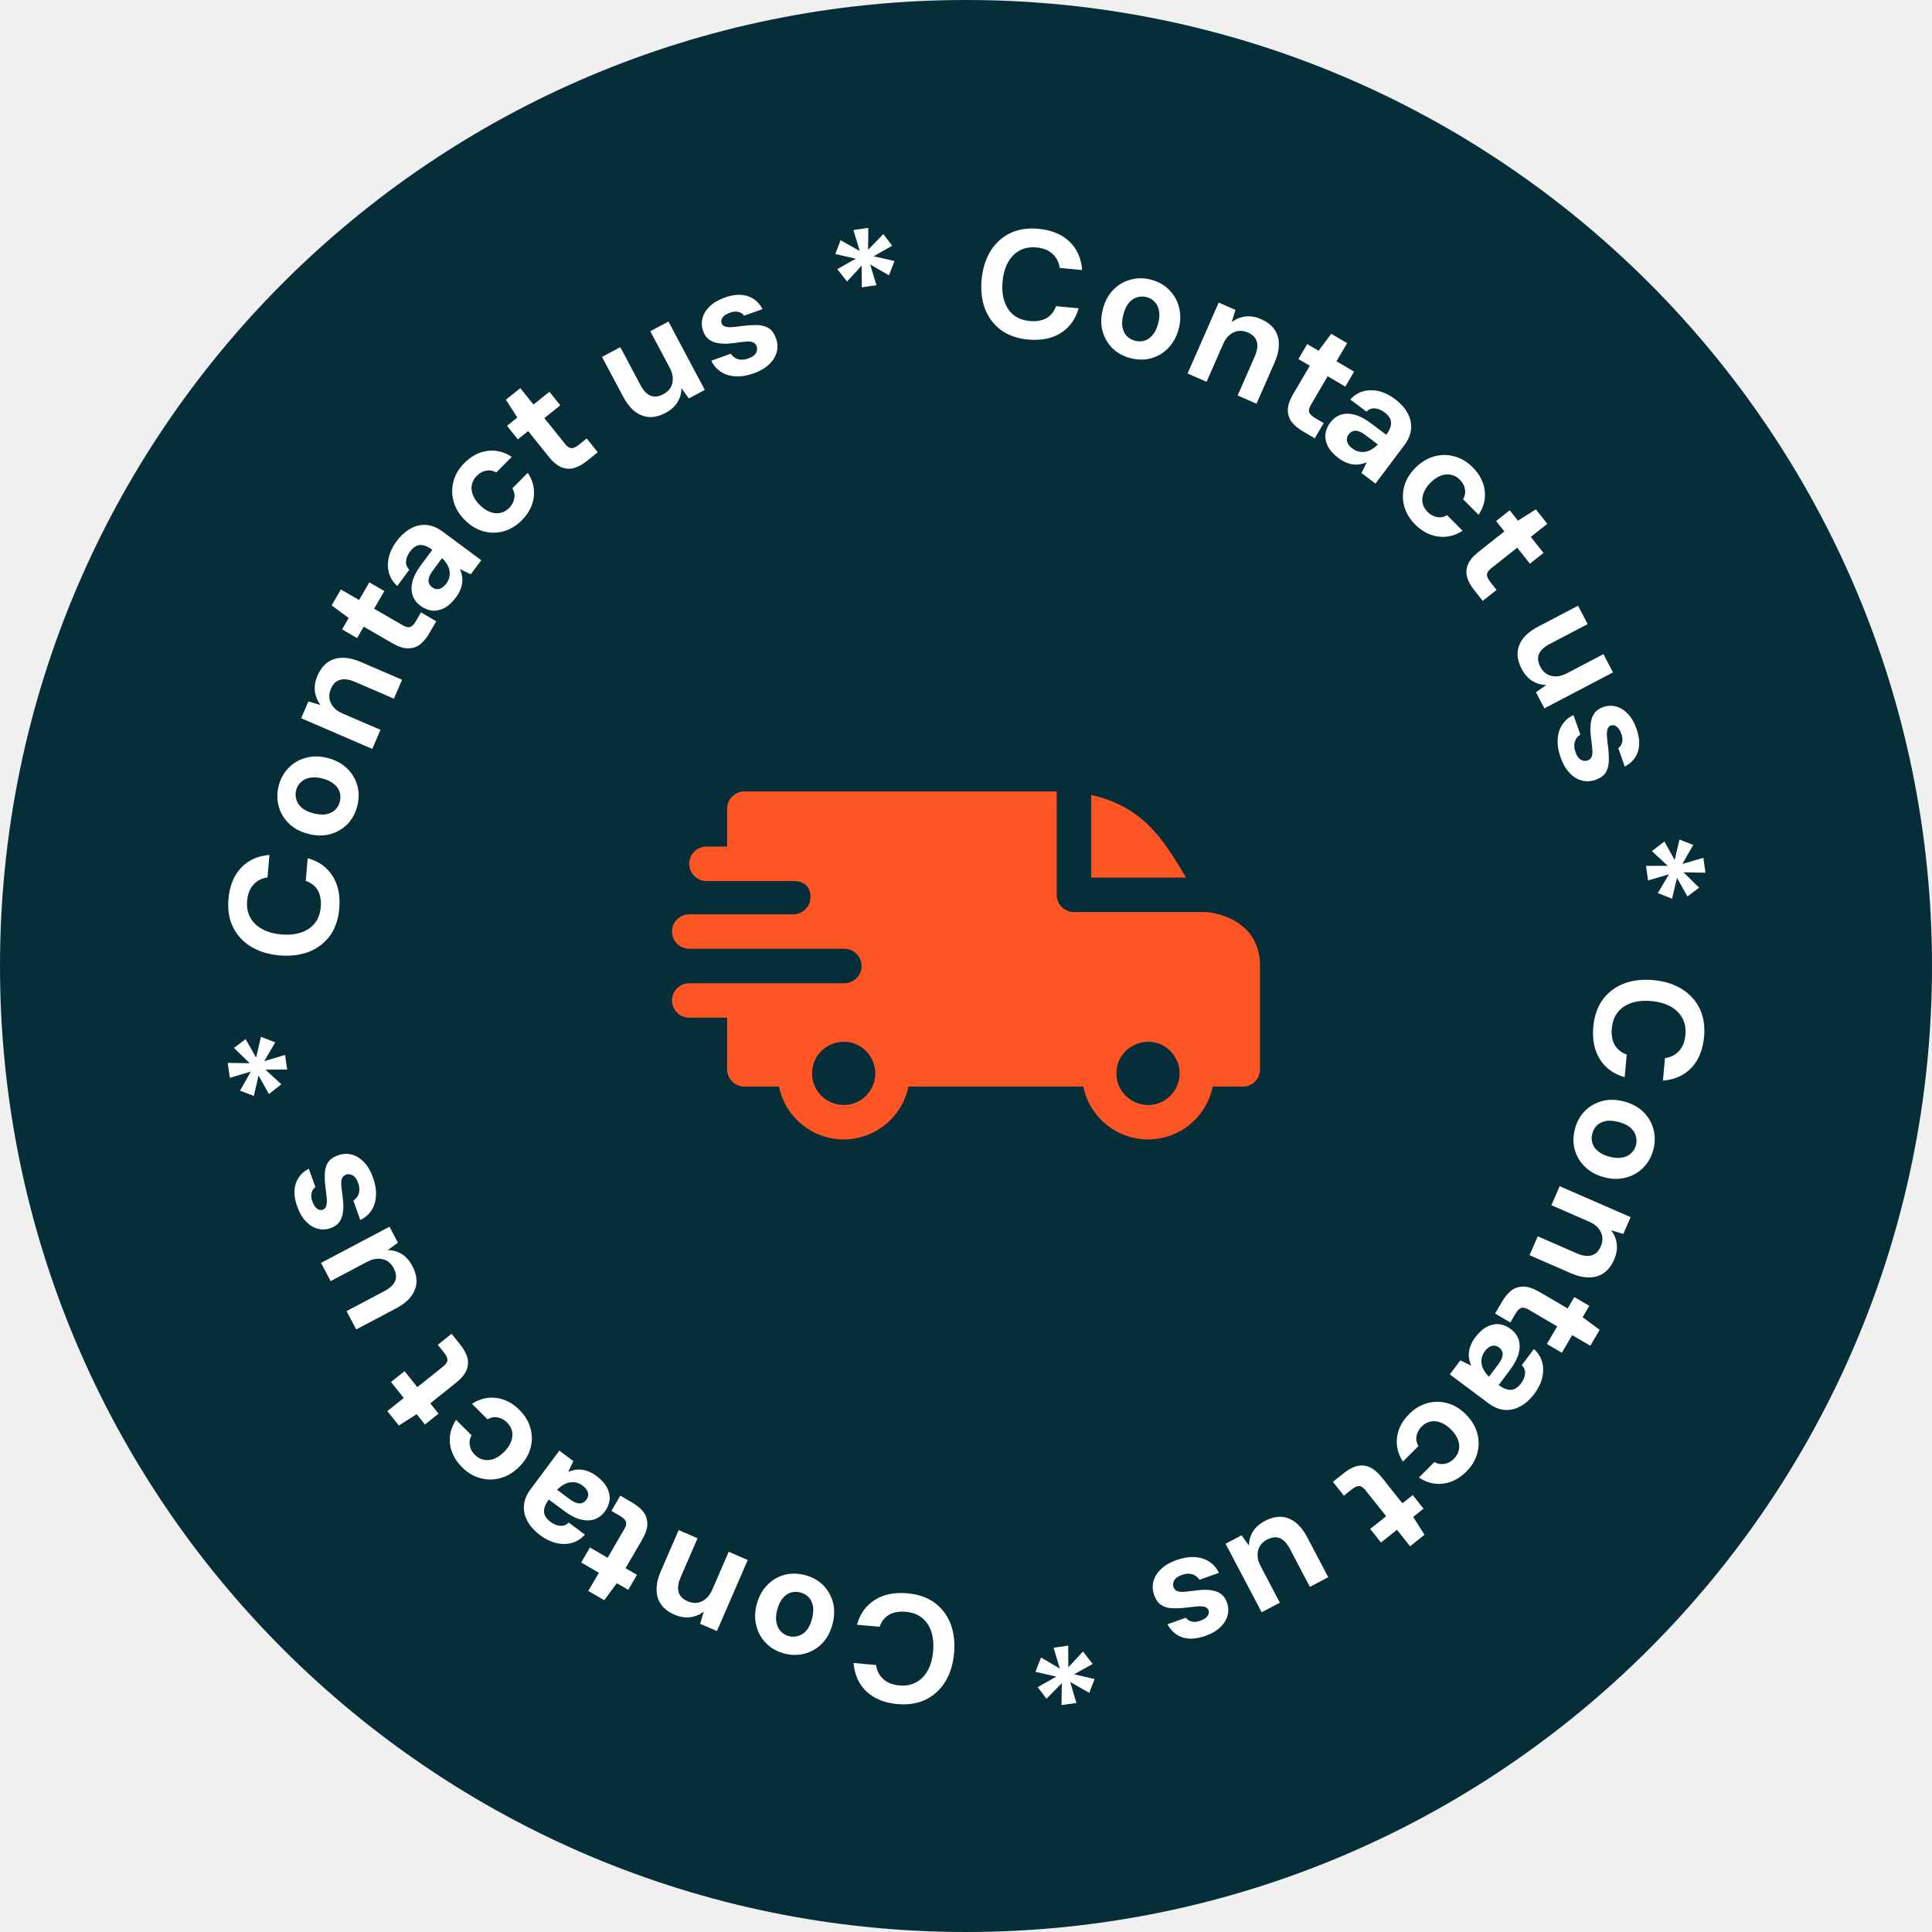
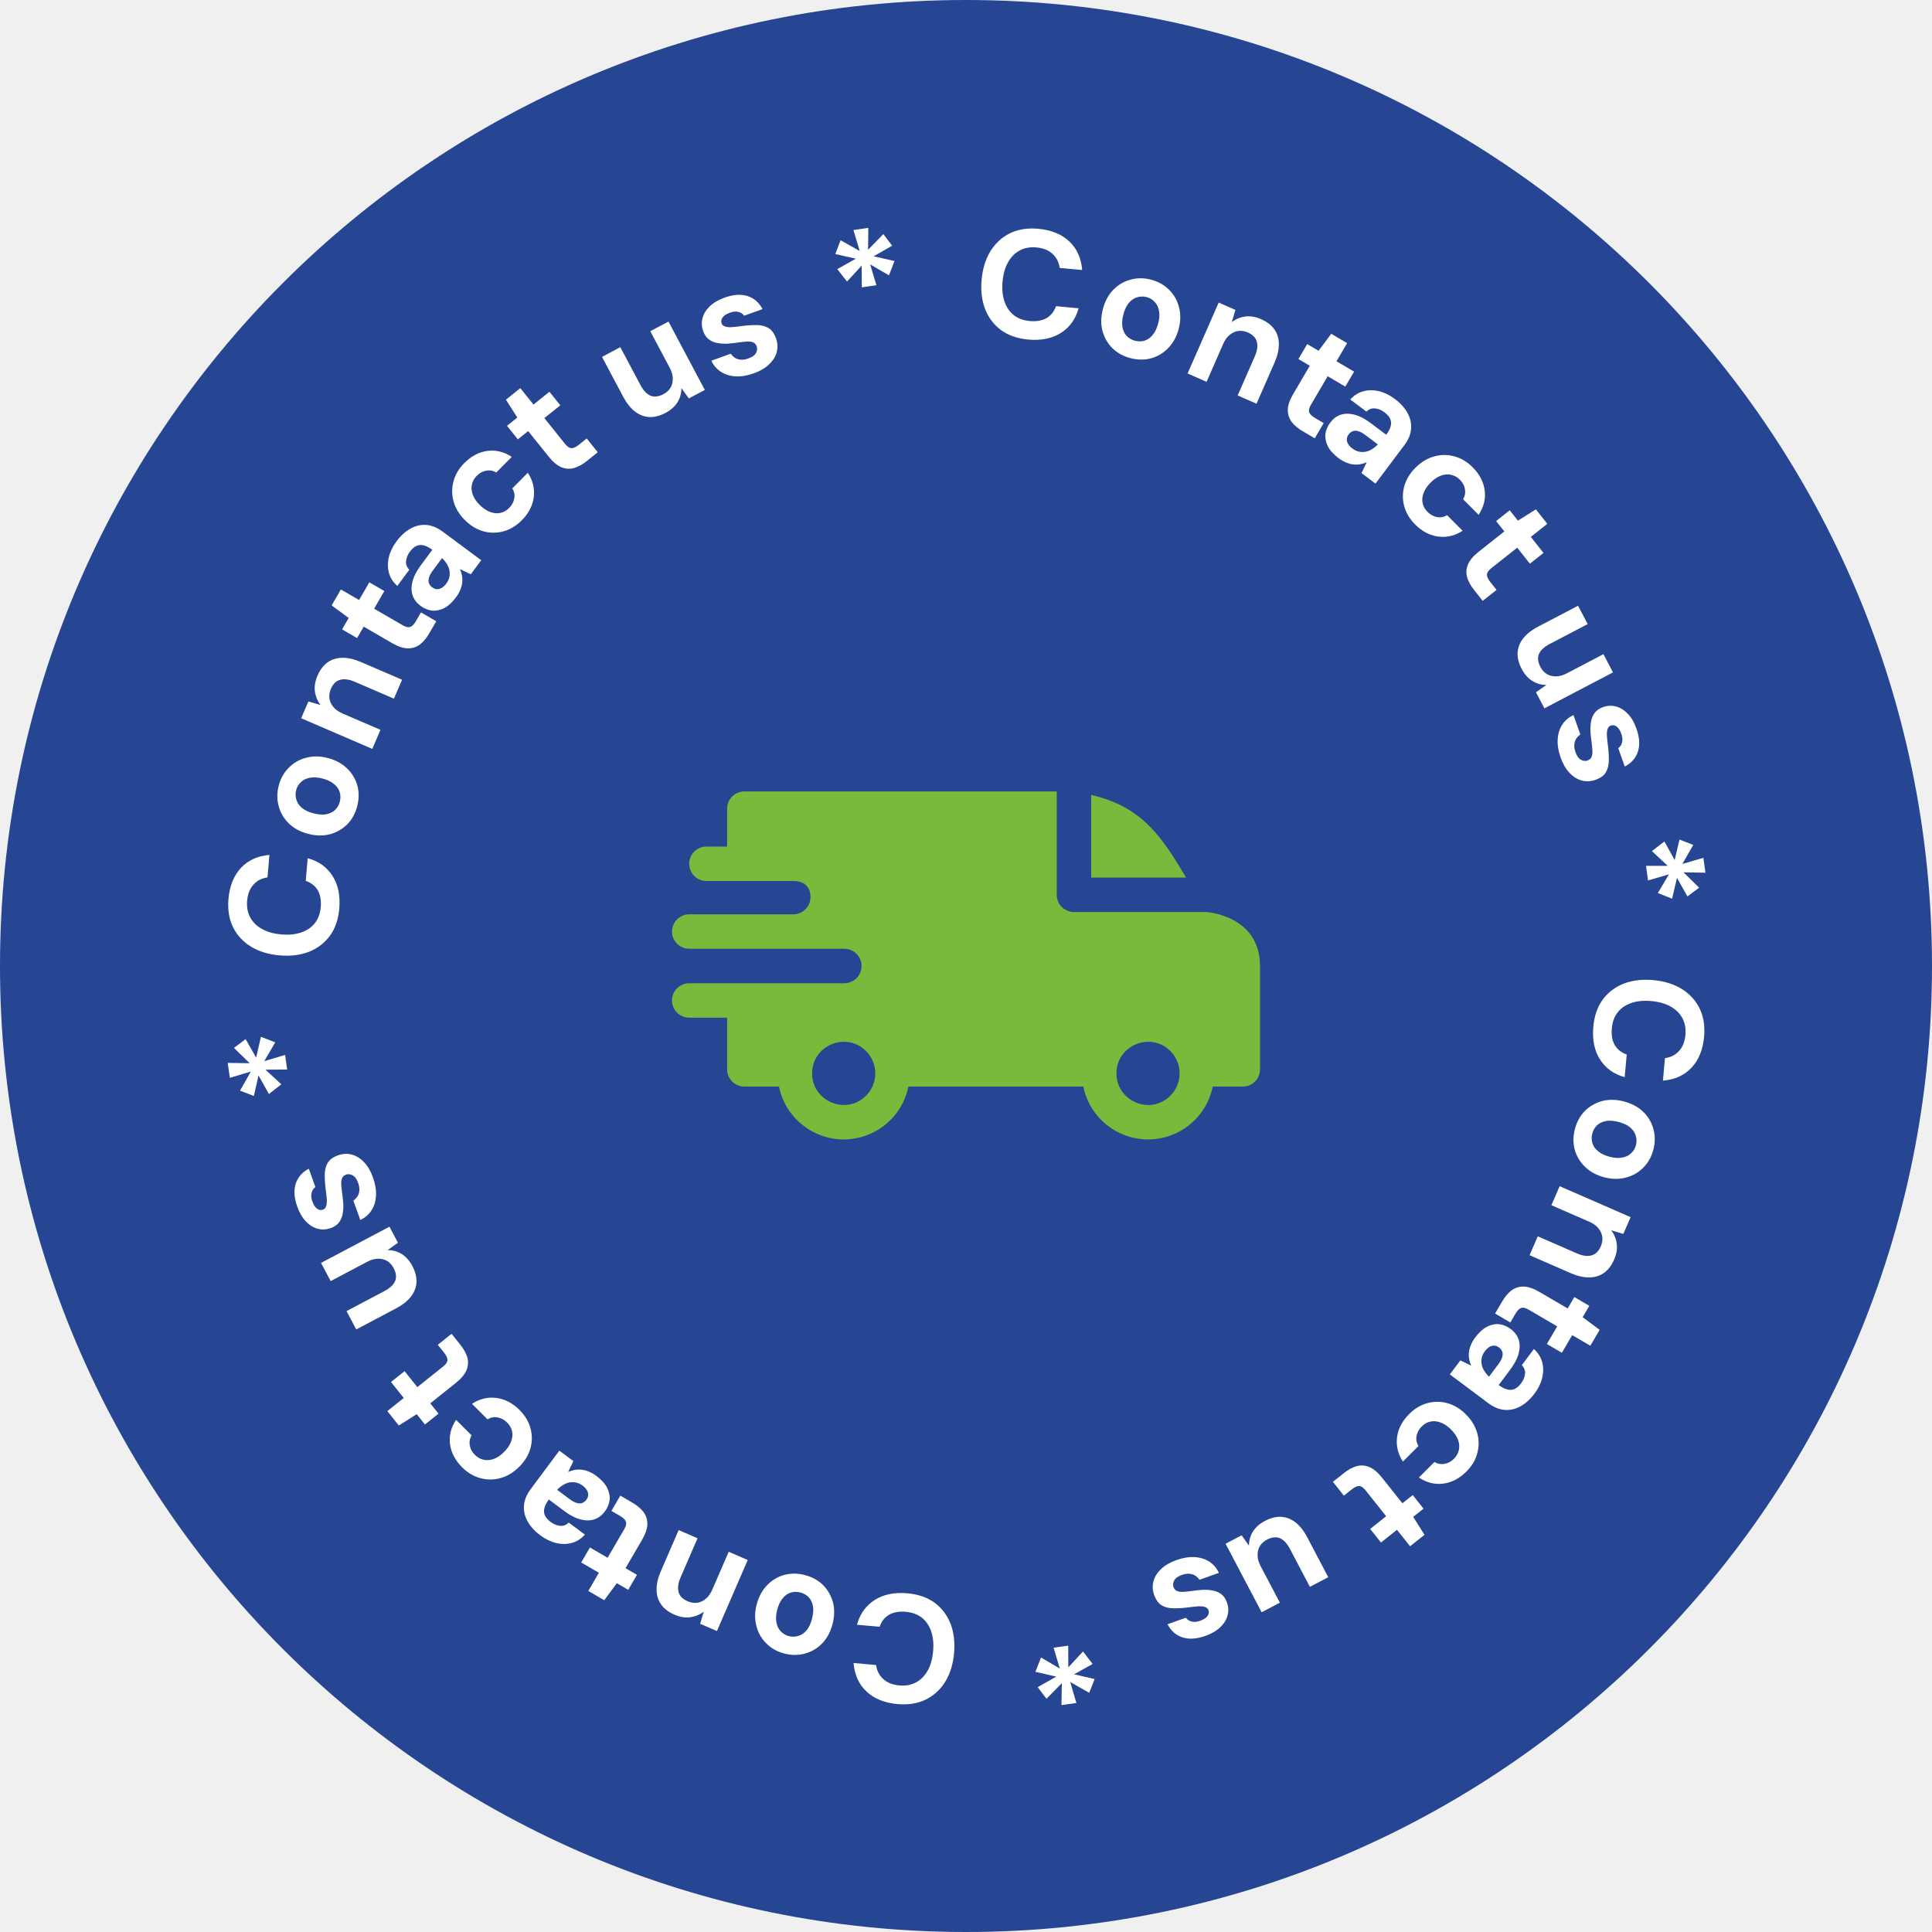
<svg xmlns="http://www.w3.org/2000/svg" width="138" height="138" viewBox="0 0 138 138" fill="none">
-   <circle cx="69" cy="69" r="69" fill="#062E39" />
+   <circle cx="69" cy="69" r="69" fill="#264693" />
  <path d="M73.432 24.252C72.667 24.181 72.023 23.956 71.5 23.577C70.985 23.191 70.606 22.69 70.362 22.072C70.126 21.448 70.044 20.746 70.116 19.966C70.189 19.187 70.398 18.512 70.745 17.942C71.099 17.372 71.565 16.945 72.142 16.661C72.727 16.377 73.402 16.271 74.166 16.342C75.092 16.428 75.828 16.727 76.375 17.241C76.923 17.755 77.23 18.437 77.298 19.288L75.692 19.139C75.635 18.723 75.464 18.387 75.179 18.133C74.902 17.872 74.52 17.719 74.032 17.674C73.58 17.632 73.18 17.705 72.832 17.893C72.492 18.075 72.216 18.354 72.005 18.731C71.794 19.101 71.664 19.559 71.613 20.105C71.563 20.644 71.607 21.119 71.746 21.528C71.884 21.938 72.103 22.263 72.404 22.504C72.713 22.745 73.092 22.887 73.544 22.929C74.032 22.975 74.435 22.905 74.754 22.722C75.072 22.531 75.297 22.247 75.428 21.87L77.045 22.02C76.825 22.8 76.4 23.389 75.768 23.786C75.136 24.183 74.357 24.338 73.432 24.252Z" fill="white" />
  <path d="M80.726 25.575C80.217 25.439 79.789 25.2 79.442 24.857C79.103 24.509 78.869 24.094 78.741 23.613C78.621 23.126 78.634 22.611 78.779 22.067C78.929 21.509 79.176 21.052 79.521 20.698C79.874 20.338 80.287 20.096 80.76 19.973C81.234 19.842 81.725 19.845 82.234 19.981C82.75 20.119 83.177 20.362 83.516 20.71C83.863 21.053 84.097 21.468 84.217 21.954C84.345 22.436 84.336 22.952 84.189 23.503C84.041 24.054 83.79 24.51 83.437 24.869C83.092 25.224 82.682 25.466 82.208 25.597C81.736 25.721 81.242 25.713 80.726 25.575ZM81.058 24.335C81.298 24.399 81.525 24.399 81.739 24.336C81.96 24.274 82.155 24.14 82.323 23.935C82.499 23.732 82.633 23.458 82.726 23.111C82.818 22.765 82.838 22.464 82.786 22.207C82.742 21.946 82.64 21.733 82.48 21.569C82.328 21.4 82.136 21.284 81.902 21.221C81.676 21.161 81.452 21.165 81.229 21.234C81.008 21.296 80.809 21.429 80.634 21.632C80.468 21.829 80.338 22.101 80.245 22.448C80.153 22.794 80.128 23.098 80.172 23.36C80.222 23.623 80.324 23.836 80.478 23.998C80.638 24.162 80.832 24.274 81.058 24.335Z" fill="white" />
  <path d="M84.827 26.677L87.049 21.613L88.245 22.137L87.984 23.005C88.261 22.792 88.579 22.659 88.936 22.609C89.301 22.561 89.681 22.624 90.076 22.797C90.498 22.982 90.815 23.225 91.027 23.526C91.238 23.826 91.344 24.176 91.345 24.576C91.352 24.978 91.248 25.424 91.034 25.913L89.751 28.837L88.404 28.247L89.63 25.453C89.806 25.051 89.854 24.705 89.774 24.414C89.701 24.126 89.486 23.904 89.131 23.749C88.904 23.649 88.676 23.613 88.448 23.64C88.227 23.671 88.022 23.765 87.833 23.922C87.647 24.072 87.493 24.288 87.369 24.569L86.184 27.273L84.827 26.677Z" fill="white" />
  <path d="M93.049 30.802C92.715 30.606 92.451 30.383 92.258 30.134C92.075 29.882 91.984 29.596 91.987 29.274C91.992 28.947 92.119 28.572 92.368 28.149L93.557 26.125L92.743 25.647L93.371 24.578L94.185 25.055L95.088 23.843L96.224 24.51L95.462 25.806L96.721 26.545L96.093 27.614L94.834 26.875L93.634 28.919C93.508 29.133 93.468 29.309 93.514 29.447C93.561 29.584 93.698 29.72 93.925 29.853L94.549 30.22L93.91 31.308L93.049 30.802Z" fill="white" />
  <path d="M95.627 32.736C95.258 32.459 94.998 32.172 94.846 31.875C94.698 31.572 94.641 31.277 94.673 30.99C94.716 30.702 94.829 30.435 95.014 30.189C95.216 29.92 95.461 29.734 95.75 29.63C96.044 29.531 96.372 29.526 96.735 29.616C97.104 29.71 97.499 29.915 97.92 30.231L99.016 31.055C99.179 30.839 99.284 30.638 99.331 30.454C99.382 30.264 99.373 30.087 99.303 29.925C99.233 29.763 99.095 29.604 98.89 29.451C98.668 29.284 98.441 29.191 98.208 29.171C97.986 29.151 97.782 29.227 97.598 29.399L96.448 28.536C96.715 28.242 97.022 28.047 97.368 27.951C97.725 27.853 98.099 27.849 98.488 27.94C98.883 28.036 99.261 28.22 99.624 28.492C100.039 28.804 100.346 29.145 100.545 29.513C100.744 29.882 100.826 30.26 100.792 30.646C100.758 31.032 100.596 31.418 100.306 31.804L98.25 34.542L97.25 33.79L97.626 33.016C97.474 33.085 97.318 33.133 97.16 33.16C97.002 33.188 96.838 33.193 96.669 33.175C96.499 33.158 96.328 33.111 96.155 33.037C95.978 32.968 95.802 32.867 95.627 32.736ZM96.593 32.034C96.745 32.148 96.899 32.223 97.056 32.258C97.222 32.292 97.385 32.295 97.543 32.267C97.705 32.234 97.856 32.173 97.995 32.086C98.144 31.997 98.283 31.886 98.41 31.753L98.417 31.744L97.513 31.065C97.332 30.929 97.165 30.84 97.013 30.799C96.871 30.756 96.743 30.756 96.629 30.799C96.515 30.841 96.418 30.915 96.339 31.02C96.251 31.137 96.205 31.253 96.201 31.369C96.196 31.485 96.228 31.6 96.297 31.716C96.365 31.831 96.464 31.938 96.593 32.034Z" fill="white" />
  <path d="M101.081 37.462C100.688 37.068 100.428 36.63 100.299 36.149C100.171 35.668 100.175 35.189 100.31 34.714C100.445 34.238 100.71 33.804 101.104 33.411C101.508 33.009 101.948 32.741 102.425 32.607C102.906 32.468 103.387 32.464 103.868 32.594C104.354 32.719 104.793 32.979 105.185 33.373C105.686 33.876 105.975 34.43 106.051 35.035C106.128 35.64 105.982 36.219 105.613 36.772L104.506 35.66C104.641 35.433 104.685 35.193 104.639 34.939C104.598 34.691 104.477 34.465 104.276 34.263C104.095 34.082 103.886 33.965 103.648 33.913C103.421 33.861 103.177 33.881 102.919 33.974C102.67 34.066 102.427 34.231 102.188 34.469C102.007 34.65 101.867 34.836 101.768 35.027C101.675 35.213 101.617 35.399 101.596 35.585C101.581 35.766 101.603 35.939 101.665 36.105C101.732 36.276 101.833 36.429 101.967 36.563C102.101 36.698 102.246 36.797 102.401 36.859C102.561 36.927 102.721 36.958 102.882 36.953C103.047 36.943 103.208 36.892 103.363 36.799L104.471 37.911C103.927 38.267 103.347 38.405 102.732 38.326C102.127 38.248 101.576 37.959 101.081 37.462Z" fill="white" />
  <path d="M105.288 42.137C105.047 41.833 104.882 41.53 104.792 41.228C104.712 40.928 104.731 40.628 104.849 40.329C104.973 40.026 105.227 39.722 105.611 39.417L107.452 37.959L106.865 37.219L107.837 36.449L108.423 37.189L109.704 36.384L110.522 37.416L109.343 38.35L110.25 39.494L109.278 40.264L108.372 39.12L106.514 40.592C106.319 40.746 106.218 40.896 106.212 41.041C106.205 41.186 106.284 41.362 106.448 41.569L106.897 42.136L105.908 42.92L105.288 42.137Z" fill="white" />
  <path d="M108.69 47.778C108.483 47.383 108.386 47 108.399 46.63C108.421 46.263 108.552 45.922 108.792 45.607C109.038 45.288 109.397 45.005 109.871 44.757L112.719 43.266L113.406 44.578L110.694 45.998C110.299 46.205 110.043 46.442 109.927 46.71C109.814 46.983 109.848 47.292 110.028 47.635C110.143 47.856 110.293 48.025 110.479 48.142C110.671 48.257 110.886 48.313 111.125 48.312C111.374 48.314 111.637 48.242 111.916 48.096L114.531 46.726L115.213 48.029L110.314 50.595L109.713 49.447L110.454 48.923C110.101 48.926 109.767 48.833 109.453 48.642C109.145 48.449 108.891 48.161 108.69 47.778Z" fill="white" />
  <path d="M111.475 54.115C111.307 53.639 111.237 53.198 111.264 52.793C111.291 52.387 111.404 52.037 111.603 51.742C111.801 51.447 112.064 51.226 112.392 51.079L112.882 52.465C112.763 52.546 112.663 52.647 112.582 52.769C112.508 52.888 112.464 53.028 112.451 53.188C112.438 53.348 112.465 53.524 112.533 53.717C112.599 53.904 112.677 54.047 112.767 54.147C112.863 54.245 112.966 54.305 113.075 54.329C113.187 54.359 113.291 54.357 113.388 54.323C113.532 54.272 113.628 54.192 113.675 54.082C113.728 53.97 113.751 53.826 113.743 53.651C113.736 53.475 113.716 53.265 113.684 53.02C113.644 52.755 113.616 52.489 113.6 52.223C113.593 51.962 113.612 51.719 113.656 51.493C113.701 51.268 113.79 51.07 113.923 50.898C114.057 50.727 114.251 50.596 114.506 50.506C114.816 50.397 115.122 50.382 115.422 50.462C115.728 50.54 116.01 50.712 116.267 50.978C116.524 51.244 116.732 51.601 116.89 52.05C117.112 52.677 117.146 53.224 116.993 53.689C116.839 54.155 116.526 54.51 116.054 54.754L115.59 53.44C115.734 53.343 115.825 53.206 115.863 53.029C115.911 52.857 115.894 52.654 115.811 52.419C115.723 52.171 115.611 51.997 115.475 51.898C115.339 51.799 115.199 51.775 115.054 51.826C114.957 51.86 114.886 51.932 114.839 52.041C114.795 52.158 114.773 52.305 114.774 52.483C114.782 52.659 114.802 52.869 114.834 53.114C114.893 53.543 114.92 53.929 114.917 54.272C114.921 54.611 114.853 54.903 114.714 55.146C114.582 55.387 114.33 55.573 113.957 55.705C113.626 55.822 113.298 55.837 112.972 55.75C112.654 55.661 112.364 55.477 112.102 55.197C111.842 54.924 111.634 54.563 111.475 54.115Z" fill="white" />
  <path d="M117.574 61.847L119.124 61.844L117.993 60.792L118.885 60.105L119.621 61.432L119.962 59.967L120.946 60.353L120.169 61.711L121.67 61.272L121.817 62.337L120.251 62.309L121.366 63.407L120.532 64.031L119.785 62.705L119.436 64.193L118.417 63.791L119.208 62.453L117.717 62.89L117.574 61.847Z" fill="white" />
  <path d="M113.808 73.332C113.878 72.567 114.102 71.923 114.48 71.399C114.864 70.883 115.365 70.502 115.983 70.257C116.606 70.02 117.308 69.937 118.088 70.007C118.867 70.078 119.543 70.286 120.114 70.632C120.684 70.985 121.112 71.45 121.397 72.026C121.682 72.611 121.79 73.285 121.721 74.05C121.637 74.975 121.338 75.712 120.826 76.261C120.313 76.809 119.632 77.118 118.78 77.188L118.926 75.582C119.343 75.524 119.678 75.352 119.932 75.067C120.192 74.789 120.344 74.406 120.388 73.918C120.429 73.466 120.355 73.067 120.167 72.719C119.984 72.379 119.704 72.104 119.327 71.894C118.957 71.684 118.498 71.554 117.952 71.504C117.413 71.456 116.939 71.501 116.529 71.64C116.12 71.779 115.795 71.999 115.555 72.301C115.314 72.609 115.173 72.99 115.132 73.441C115.088 73.929 115.157 74.332 115.342 74.65C115.533 74.969 115.818 75.193 116.195 75.323L116.048 76.94C115.267 76.722 114.678 76.298 114.28 75.667C113.882 75.036 113.725 74.257 113.808 73.332Z" fill="white" />
  <path d="M112.498 80.63C112.633 80.121 112.871 79.692 113.213 79.344C113.561 79.005 113.975 78.77 114.456 78.641C114.942 78.52 115.457 78.532 116.002 78.676C116.56 78.824 117.017 79.07 117.373 79.415C117.733 79.767 117.976 80.18 118.1 80.652C118.232 81.126 118.23 81.617 118.095 82.126C117.958 82.643 117.716 83.07 117.368 83.41C117.026 83.758 116.612 83.992 116.126 84.113C115.645 84.243 115.129 84.234 114.577 84.088C114.026 83.942 113.57 83.692 113.209 83.339C112.854 82.995 112.611 82.586 112.479 82.112C112.354 81.64 112.361 81.146 112.498 80.63ZM113.739 80.959C113.675 81.2 113.675 81.427 113.739 81.641C113.802 81.862 113.936 82.056 114.141 82.224C114.344 82.399 114.619 82.532 114.966 82.624C115.312 82.716 115.613 82.736 115.87 82.683C116.131 82.638 116.344 82.536 116.508 82.375C116.677 82.223 116.792 82.031 116.854 81.797C116.914 81.571 116.909 81.346 116.84 81.124C116.777 80.903 116.644 80.705 116.441 80.53C116.243 80.364 115.971 80.234 115.624 80.142C115.278 80.051 114.974 80.027 114.712 80.071C114.449 80.122 114.236 80.225 114.074 80.378C113.91 80.539 113.799 80.733 113.739 80.959Z" fill="white" />
  <path d="M111.404 84.729L116.473 86.939L115.951 88.136L115.082 87.877C115.297 88.154 115.43 88.472 115.481 88.829C115.53 89.194 115.468 89.574 115.295 89.969C115.111 90.392 114.869 90.709 114.569 90.921C114.269 91.134 113.919 91.241 113.519 91.242C113.117 91.25 112.671 91.147 112.181 90.934L109.254 89.657L109.842 88.309L112.638 89.529C113.041 89.704 113.387 89.752 113.678 89.671C113.965 89.597 114.187 89.382 114.342 89.027C114.441 88.799 114.477 88.571 114.448 88.343C114.417 88.122 114.323 87.917 114.165 87.729C114.015 87.543 113.799 87.389 113.517 87.266L110.812 86.086L111.404 84.729Z" fill="white" />
  <path d="M107.297 92.963C107.493 92.628 107.715 92.364 107.964 92.171C108.215 91.987 108.501 91.896 108.823 91.897C109.15 91.903 109.525 92.029 109.949 92.276L111.976 93.461L112.452 92.647L113.523 93.272L113.046 94.087L114.261 94.988L113.596 96.125L112.299 95.366L111.562 96.626L110.491 96L111.228 94.74L109.182 93.544C108.967 93.418 108.791 93.379 108.654 93.426C108.516 93.472 108.381 93.609 108.248 93.837L107.882 94.462L106.793 93.825L107.297 92.963Z" fill="white" />
  <path d="M105.362 95.545C105.638 95.176 105.924 94.915 106.221 94.763C106.524 94.614 106.819 94.556 107.106 94.588C107.394 94.63 107.661 94.743 107.907 94.927C108.176 95.129 108.363 95.374 108.468 95.662C108.567 95.956 108.573 96.284 108.484 96.647C108.391 97.016 108.187 97.411 107.871 97.833L107.05 98.931C107.266 99.093 107.467 99.198 107.651 99.244C107.842 99.295 108.018 99.286 108.18 99.215C108.343 99.145 108.5 99.007 108.654 98.802C108.82 98.579 108.913 98.352 108.932 98.119C108.952 97.897 108.875 97.693 108.703 97.509L109.564 96.358C109.858 96.624 110.054 96.93 110.151 97.277C110.249 97.634 110.253 98.007 110.163 98.396C110.069 98.791 109.885 99.171 109.614 99.534C109.303 99.95 108.963 100.257 108.595 100.457C108.226 100.656 107.849 100.739 107.462 100.706C107.076 100.673 106.69 100.512 106.303 100.223L103.561 98.172L104.311 97.17L105.086 97.545C105.017 97.393 104.968 97.238 104.94 97.08C104.912 96.922 104.907 96.758 104.924 96.588C104.942 96.418 104.988 96.247 105.062 96.074C105.131 95.897 105.231 95.721 105.362 95.545ZM106.066 96.51C105.952 96.662 105.877 96.817 105.842 96.973C105.809 97.14 105.806 97.302 105.834 97.46C105.868 97.623 105.929 97.773 106.017 97.912C106.106 98.061 106.218 98.199 106.351 98.326L106.36 98.333L107.037 97.428C107.173 97.246 107.261 97.079 107.302 96.927C107.344 96.785 107.344 96.657 107.301 96.543C107.259 96.429 107.185 96.333 107.079 96.254C106.962 96.166 106.846 96.12 106.73 96.116C106.614 96.112 106.499 96.144 106.383 96.213C106.268 96.282 106.162 96.381 106.066 96.51Z" fill="white" />
  <path d="M100.651 101.007C101.044 100.614 101.481 100.353 101.962 100.223C102.443 100.094 102.922 100.097 103.398 100.231C103.874 100.365 104.308 100.629 104.701 101.022C105.105 101.426 105.374 101.865 105.509 102.341C105.648 102.822 105.654 103.303 105.524 103.784C105.4 104.271 105.142 104.71 104.749 105.104C104.247 105.605 103.693 105.895 103.088 105.973C102.483 106.051 101.904 105.906 101.35 105.539L102.459 104.429C102.687 104.563 102.928 104.607 103.181 104.561C103.429 104.519 103.654 104.398 103.856 104.196C104.037 104.015 104.153 103.805 104.205 103.567C104.257 103.34 104.236 103.097 104.143 102.838C104.05 102.59 103.884 102.347 103.646 102.109C103.465 101.928 103.279 101.788 103.088 101.69C102.901 101.597 102.715 101.54 102.529 101.519C102.348 101.504 102.175 101.527 102.009 101.589C101.838 101.656 101.686 101.757 101.551 101.892C101.417 102.026 101.319 102.171 101.256 102.326C101.189 102.487 101.158 102.647 101.163 102.807C101.174 102.973 101.226 103.133 101.319 103.288L100.209 104.398C99.852 103.855 99.713 103.276 99.79 102.66C99.868 102.055 100.155 101.504 100.651 101.007Z" fill="white" />
  <path d="M95.988 105.224C96.291 104.982 96.594 104.816 96.896 104.726C97.196 104.645 97.496 104.664 97.795 104.781C98.099 104.904 98.403 105.157 98.709 105.541L100.171 107.378L100.909 106.791L101.681 107.761L100.943 108.349L101.75 109.628L100.72 110.447L99.784 109.271L98.641 110.18L97.87 109.21L99.011 108.301L97.536 106.446C97.381 106.252 97.231 106.151 97.086 106.145C96.941 106.139 96.765 106.218 96.559 106.382L95.992 106.833L95.207 105.845L95.988 105.224Z" fill="white" />
  <path d="M90.354 108.637C90.749 108.429 91.131 108.331 91.501 108.343C91.868 108.365 92.21 108.496 92.525 108.734C92.845 108.98 93.129 109.339 93.377 109.811L94.875 112.656L93.564 113.346L92.138 110.637C91.93 110.242 91.693 109.987 91.425 109.872C91.151 109.759 90.843 109.794 90.5 109.974C90.279 110.09 90.111 110.241 89.994 110.427C89.88 110.619 89.824 110.834 89.826 111.073C89.824 111.322 89.897 111.585 90.043 111.864L91.418 114.476L90.117 115.161L87.541 110.267L88.687 109.664L89.213 110.404C89.209 110.05 89.302 109.716 89.491 109.401C89.684 109.093 89.972 108.838 90.354 108.637Z" fill="white" />
  <path d="M84.024 111.437C84.5 111.268 84.94 111.197 85.346 111.223C85.751 111.25 86.102 111.362 86.397 111.56C86.693 111.758 86.914 112.02 87.062 112.348L85.677 112.841C85.596 112.722 85.494 112.623 85.372 112.542C85.253 112.468 85.113 112.424 84.953 112.411C84.793 112.398 84.617 112.426 84.424 112.495C84.238 112.561 84.095 112.639 83.995 112.729C83.897 112.826 83.837 112.929 83.813 113.038C83.783 113.15 83.785 113.254 83.82 113.35C83.871 113.495 83.952 113.591 84.061 113.637C84.174 113.69 84.317 113.713 84.493 113.705C84.669 113.697 84.879 113.676 85.124 113.643C85.389 113.603 85.654 113.575 85.92 113.558C86.181 113.551 86.425 113.569 86.65 113.613C86.875 113.657 87.074 113.746 87.245 113.879C87.417 114.012 87.548 114.206 87.639 114.461C87.749 114.771 87.764 115.076 87.685 115.376C87.608 115.683 87.436 115.965 87.171 116.223C86.905 116.48 86.549 116.689 86.1 116.848C85.473 117.071 84.927 117.107 84.461 116.954C83.995 116.801 83.639 116.489 83.394 116.017L84.707 115.55C84.805 115.694 84.942 115.785 85.119 115.823C85.291 115.871 85.494 115.853 85.728 115.769C85.977 115.681 86.15 115.569 86.249 115.433C86.348 115.296 86.372 115.156 86.321 115.011C86.286 114.915 86.214 114.843 86.105 114.797C85.988 114.753 85.841 114.732 85.662 114.733C85.487 114.741 85.277 114.761 85.032 114.794C84.603 114.854 84.217 114.882 83.874 114.88C83.534 114.884 83.243 114.817 82.999 114.679C82.758 114.547 82.572 114.295 82.439 113.923C82.322 113.592 82.306 113.264 82.392 112.938C82.48 112.619 82.664 112.329 82.944 112.066C83.216 111.806 83.576 111.597 84.024 111.437Z" fill="white" />
  <path d="M76.302 117.547L76.308 119.097L77.357 117.964L78.046 118.854L76.72 119.593L78.186 119.931L77.803 120.916L76.442 120.142L76.885 121.642L75.82 121.791L75.845 120.225L74.749 121.342L74.123 120.51L75.447 119.76L73.959 119.414L74.359 118.394L75.699 119.182L75.258 117.692L76.302 117.547Z" fill="white" />
  <path d="M64.815 113.807C65.58 113.875 66.225 114.097 66.75 114.474C67.266 114.858 67.648 115.358 67.894 115.975C68.133 116.598 68.218 117.299 68.149 118.079C68.079 118.859 67.873 119.535 67.528 120.106C67.177 120.677 66.713 121.106 66.136 121.393C65.553 121.679 64.879 121.788 64.113 121.72C63.188 121.638 62.45 121.342 61.901 120.83C61.351 120.319 61.041 119.638 60.969 118.787L62.576 118.929C62.635 119.346 62.807 119.68 63.093 119.933C63.371 120.193 63.754 120.345 64.243 120.388C64.694 120.428 65.094 120.353 65.441 120.164C65.78 119.981 66.055 119.7 66.265 119.322C66.474 118.952 66.603 118.493 66.651 117.946C66.699 117.407 66.653 116.933 66.513 116.524C66.373 116.115 66.152 115.791 65.85 115.551C65.541 115.311 65.16 115.17 64.709 115.13C64.22 115.087 63.817 115.158 63.5 115.343C63.182 115.535 62.958 115.82 62.829 116.198L61.212 116.054C61.428 115.273 61.851 114.682 62.481 114.283C63.111 113.884 63.889 113.725 64.815 113.807Z" fill="white" />
  <path d="M57.505 112.508C58.015 112.642 58.444 112.88 58.793 113.221C59.133 113.568 59.368 113.981 59.499 114.462C59.62 114.948 59.61 115.463 59.466 116.008C59.319 116.567 59.074 117.024 58.731 117.38C58.379 117.742 57.967 117.985 57.495 118.111C57.021 118.243 56.53 118.242 56.02 118.108C55.504 117.972 55.076 117.731 54.736 117.385C54.387 117.043 54.152 116.629 54.03 116.144C53.899 115.663 53.906 115.147 54.051 114.595C54.197 114.043 54.445 113.586 54.798 113.225C55.141 112.869 55.549 112.625 56.023 112.492C56.495 112.367 56.989 112.372 57.505 112.508ZM57.179 113.75C56.938 113.686 56.711 113.687 56.497 113.752C56.276 113.815 56.082 113.949 55.915 114.155C55.74 114.358 55.607 114.633 55.516 114.98C55.425 115.327 55.406 115.628 55.46 115.884C55.504 116.146 55.607 116.358 55.769 116.522C55.921 116.69 56.114 116.805 56.347 116.867C56.574 116.926 56.798 116.921 57.021 116.851C57.242 116.788 57.439 116.655 57.614 116.451C57.779 116.253 57.908 115.98 57.999 115.633C58.09 115.287 58.114 114.983 58.069 114.721C58.017 114.458 57.914 114.246 57.76 114.084C57.599 113.921 57.405 113.809 57.179 113.75Z" fill="white" />
  <path d="M53.409 111.43L51.209 116.504L50.011 115.985L50.268 115.115C49.991 115.33 49.674 115.464 49.317 115.516C48.952 115.566 48.572 115.504 48.176 115.333C47.754 115.149 47.436 114.908 47.223 114.608C47.01 114.309 46.902 113.959 46.9 113.559C46.891 113.157 46.993 112.711 47.206 112.221L48.476 109.291L49.825 109.876L48.611 112.675C48.437 113.077 48.39 113.424 48.471 113.714C48.546 114.002 48.761 114.223 49.117 114.377C49.345 114.476 49.573 114.511 49.801 114.482C50.022 114.451 50.227 114.356 50.414 114.198C50.6 114.047 50.753 113.831 50.876 113.549L52.05 110.841L53.409 111.43Z" fill="white" />
  <path d="M45.17 107.334C45.505 107.529 45.77 107.751 45.964 107.999C46.148 108.25 46.239 108.536 46.239 108.857C46.234 109.185 46.109 109.56 45.862 109.984L44.681 112.014L45.497 112.488L44.873 113.56L44.058 113.085L43.159 114.302L42.021 113.64L42.777 112.34L41.516 111.606L42.139 110.535L43.401 111.269L44.593 109.22C44.718 109.005 44.757 108.829 44.71 108.691C44.663 108.554 44.526 108.419 44.298 108.287L43.672 107.922L44.307 106.832L45.17 107.334Z" fill="white" />
  <path d="M42.584 105.413C42.953 105.688 43.215 105.974 43.368 106.271C43.517 106.573 43.575 106.868 43.544 107.154C43.503 107.443 43.39 107.71 43.207 107.957C43.006 108.226 42.761 108.414 42.473 108.519C42.179 108.619 41.851 108.625 41.488 108.537C41.119 108.445 40.723 108.241 40.301 107.927L39.201 107.108C39.039 107.325 38.935 107.525 38.889 107.71C38.838 107.9 38.848 108.077 38.919 108.239C38.99 108.401 39.128 108.558 39.333 108.711C39.556 108.877 39.784 108.97 40.017 108.988C40.239 109.008 40.442 108.931 40.626 108.758L41.779 109.616C41.514 109.911 41.208 110.107 40.861 110.205C40.505 110.304 40.132 110.309 39.742 110.22C39.347 110.126 38.967 109.944 38.604 109.673C38.187 109.363 37.879 109.024 37.678 108.656C37.478 108.288 37.394 107.91 37.427 107.524C37.459 107.138 37.619 106.751 37.908 106.364L39.953 103.618L40.956 104.365L40.583 105.141C40.735 105.072 40.89 105.023 41.048 104.994C41.206 104.966 41.37 104.96 41.54 104.977C41.709 104.994 41.881 105.04 42.054 105.114C42.231 105.182 42.407 105.282 42.584 105.413ZM41.62 106.118C41.468 106.005 41.313 105.931 41.156 105.896C40.989 105.863 40.827 105.861 40.669 105.889C40.507 105.923 40.356 105.984 40.218 106.073C40.069 106.162 39.931 106.274 39.804 106.408L39.797 106.416L40.704 107.092C40.886 107.227 41.053 107.315 41.205 107.355C41.347 107.397 41.475 107.397 41.589 107.354C41.703 107.311 41.8 107.237 41.878 107.131C41.966 107.014 42.011 106.898 42.015 106.782C42.019 106.666 41.987 106.551 41.918 106.436C41.848 106.32 41.749 106.215 41.62 106.118Z" fill="white" />
  <path d="M37.105 100.709C37.499 101.102 37.761 101.538 37.892 102.019C38.022 102.5 38.02 102.978 37.887 103.454C37.754 103.931 37.491 104.366 37.098 104.76C36.696 105.164 36.257 105.434 35.781 105.569C35.3 105.71 34.819 105.716 34.338 105.588C33.852 105.465 33.411 105.207 33.017 104.815C32.514 104.315 32.224 103.762 32.145 103.157C32.066 102.552 32.209 101.972 32.575 101.418L33.687 102.525C33.553 102.753 33.51 102.993 33.557 103.247C33.599 103.495 33.721 103.72 33.923 103.921C34.105 104.102 34.314 104.217 34.552 104.269C34.78 104.32 35.023 104.299 35.282 104.205C35.53 104.111 35.772 103.945 36.01 103.707C36.191 103.525 36.33 103.339 36.428 103.147C36.52 102.961 36.577 102.774 36.597 102.588C36.612 102.407 36.589 102.234 36.526 102.068C36.459 101.898 36.357 101.746 36.222 101.611C36.088 101.477 35.943 101.379 35.787 101.317C35.627 101.251 35.466 101.22 35.306 101.225C35.141 101.236 34.98 101.288 34.825 101.382L33.713 100.275C34.256 99.916 34.835 99.775 35.45 99.852C36.056 99.928 36.607 100.214 37.105 100.709Z" fill="white" />
  <path d="M32.88 96.05C33.122 96.353 33.288 96.656 33.38 96.957C33.461 97.258 33.443 97.558 33.326 97.857C33.204 98.161 32.951 98.466 32.568 98.772L30.734 100.238L31.323 100.975L30.354 101.749L29.765 101.012L28.488 101.822L27.666 100.793L28.84 99.855L27.929 98.714L28.898 97.94L29.809 99.081L31.66 97.601C31.855 97.445 31.955 97.295 31.961 97.15C31.966 97.005 31.887 96.83 31.723 96.624L31.271 96.058L32.256 95.27L32.88 96.05Z" fill="white" />
  <path d="M29.455 90.431C29.663 90.826 29.762 91.208 29.751 91.578C29.73 91.945 29.601 92.287 29.362 92.603C29.118 92.923 28.759 93.208 28.287 93.457L25.445 94.961L24.753 93.651L27.459 92.22C27.853 92.011 28.108 91.773 28.223 91.505C28.334 91.231 28.299 90.923 28.118 90.58C28.002 90.36 27.851 90.192 27.665 90.075C27.472 89.962 27.257 89.906 27.018 89.908C26.769 89.907 26.506 89.981 26.228 90.128L23.619 91.508L22.931 90.208L27.82 87.622L28.425 88.767L27.686 89.294C28.04 89.289 28.374 89.381 28.689 89.57C28.998 89.763 29.253 90.05 29.455 90.431Z" fill="white" />
  <path d="M26.64 84.101C26.81 84.576 26.882 85.016 26.856 85.422C26.831 85.827 26.719 86.178 26.522 86.474C26.325 86.77 26.063 86.992 25.735 87.14L25.239 85.756C25.358 85.675 25.457 85.573 25.538 85.451C25.612 85.331 25.655 85.191 25.668 85.031C25.68 84.871 25.652 84.695 25.583 84.502C25.516 84.316 25.438 84.173 25.348 84.074C25.251 83.976 25.148 83.916 25.038 83.893C24.927 83.863 24.823 83.865 24.726 83.9C24.581 83.952 24.486 84.032 24.44 84.142C24.387 84.254 24.365 84.398 24.373 84.574C24.382 84.75 24.402 84.96 24.436 85.204C24.476 85.47 24.505 85.735 24.523 86.001C24.531 86.262 24.513 86.505 24.47 86.731C24.426 86.956 24.338 87.155 24.205 87.327C24.072 87.499 23.878 87.63 23.624 87.722C23.314 87.832 23.009 87.849 22.708 87.769C22.401 87.693 22.119 87.522 21.861 87.257C21.602 86.992 21.393 86.636 21.233 86.188C21.009 85.561 20.972 85.015 21.124 84.549C21.276 84.083 21.587 83.726 22.058 83.48L22.528 84.792C22.384 84.89 22.294 85.027 22.256 85.204C22.209 85.376 22.227 85.58 22.311 85.814C22.4 86.062 22.512 86.235 22.649 86.334C22.785 86.433 22.926 86.456 23.07 86.404C23.167 86.37 23.238 86.298 23.284 86.188C23.328 86.071 23.349 85.924 23.347 85.746C23.339 85.57 23.318 85.36 23.285 85.115C23.224 84.686 23.195 84.301 23.197 83.958C23.192 83.618 23.258 83.326 23.396 83.082C23.527 82.841 23.779 82.654 24.151 82.521C24.481 82.403 24.809 82.386 25.135 82.471C25.454 82.559 25.745 82.742 26.008 83.021C26.269 83.293 26.479 83.653 26.64 84.101Z" fill="white" />
  <path d="M20.512 76.395L18.961 76.404L20.096 77.451L19.208 78.143L18.466 76.818L18.131 78.284L17.146 77.903L17.917 76.541L16.417 76.987L16.266 75.922L17.832 75.944L16.713 74.85L17.544 74.223L18.296 75.546L18.639 74.056L19.66 74.454L18.875 75.796L20.364 75.352L20.512 76.395Z" fill="white" />
  <path d="M24.234 64.899C24.168 65.665 23.947 66.31 23.571 66.835C23.188 67.353 22.689 67.736 22.073 67.983C21.45 68.223 20.748 68.309 19.968 68.242C19.189 68.174 18.512 67.969 17.94 67.626C17.368 67.275 16.938 66.812 16.651 66.237C16.363 65.654 16.253 64.98 16.319 64.214C16.399 63.289 16.694 62.55 17.204 62C17.715 61.449 18.395 61.137 19.246 61.064L19.107 62.671C18.691 62.731 18.356 62.904 18.104 63.19C17.845 63.469 17.694 63.852 17.652 64.341C17.613 64.793 17.688 65.192 17.878 65.539C18.062 65.878 18.343 66.152 18.721 66.361C19.093 66.569 19.551 66.697 20.098 66.744C20.637 66.791 21.111 66.744 21.52 66.603C21.929 66.462 22.253 66.24 22.492 65.938C22.732 65.628 22.871 65.248 22.91 64.796C22.952 64.307 22.881 63.905 22.695 63.588C22.503 63.27 22.217 63.047 21.839 62.919L21.979 61.301C22.761 61.515 23.352 61.937 23.753 62.567C24.154 63.196 24.314 63.974 24.234 64.899Z" fill="white" />
  <path d="M25.513 57.593C25.38 58.103 25.143 58.533 24.802 58.883C24.456 59.223 24.043 59.459 23.563 59.591C23.077 59.714 22.562 59.704 22.017 59.562C21.458 59.416 21 59.172 20.643 58.83C20.281 58.478 20.037 58.066 19.91 57.595C19.777 57.122 19.776 56.63 19.909 56.121C20.044 55.604 20.285 55.175 20.63 54.834C20.971 54.485 21.384 54.249 21.87 54.126C22.35 53.994 22.867 54 23.419 54.144C23.971 54.288 24.428 54.536 24.79 54.887C25.147 55.23 25.392 55.638 25.525 56.111C25.652 56.583 25.648 57.077 25.513 57.593ZM24.271 57.27C24.333 57.029 24.332 56.802 24.267 56.588C24.203 56.367 24.069 56.174 23.863 56.006C23.659 55.832 23.383 55.7 23.037 55.609C22.69 55.519 22.388 55.501 22.132 55.555C21.871 55.6 21.659 55.704 21.496 55.865C21.327 56.018 21.213 56.211 21.152 56.445C21.093 56.671 21.098 56.896 21.169 57.118C21.232 57.339 21.366 57.536 21.57 57.71C21.769 57.876 22.042 58.004 22.389 58.094C22.735 58.184 23.039 58.207 23.301 58.162C23.564 58.109 23.776 58.006 23.937 57.852C24.1 57.69 24.212 57.496 24.271 57.27Z" fill="white" />
  <path d="M26.59 53.492L21.512 51.302L22.029 50.103L22.898 50.358C22.683 50.082 22.549 49.766 22.495 49.408C22.445 49.044 22.506 48.664 22.677 48.267C22.859 47.844 23.1 47.526 23.399 47.312C23.698 47.099 24.048 46.99 24.447 46.987C24.85 46.978 25.296 47.079 25.787 47.29L28.719 48.554L28.137 49.904L25.335 48.697C24.932 48.523 24.586 48.477 24.296 48.559C24.008 48.634 23.788 48.85 23.634 49.206C23.536 49.434 23.501 49.662 23.53 49.89C23.562 50.111 23.658 50.316 23.816 50.503C23.967 50.688 24.184 50.841 24.466 50.963L27.177 52.131L26.59 53.492Z" fill="white" />
  <path d="M30.66 45.24C30.466 45.576 30.245 45.841 29.997 46.035C29.747 46.22 29.461 46.312 29.139 46.312C28.812 46.308 28.436 46.184 28.012 45.938L25.98 44.761L25.507 45.578L24.434 44.956L24.907 44.14L23.688 43.244L24.348 42.105L25.649 42.858L26.38 41.595L27.453 42.216L26.722 43.479L28.773 44.667C28.988 44.792 29.165 44.83 29.302 44.783C29.439 44.736 29.574 44.598 29.706 44.37L30.069 43.743L31.161 44.376L30.66 45.24Z" fill="white" />
  <path d="M32.583 42.65C32.309 43.02 32.023 43.282 31.727 43.435C31.425 43.585 31.131 43.644 30.844 43.614C30.555 43.573 30.288 43.461 30.041 43.278C29.77 43.077 29.582 42.833 29.477 42.546C29.376 42.252 29.369 41.924 29.456 41.56C29.548 41.191 29.751 40.795 30.064 40.372L30.881 39.27C30.664 39.109 30.463 39.005 30.278 38.96C30.088 38.91 29.912 38.92 29.75 38.991C29.588 39.062 29.43 39.2 29.278 39.406C29.112 39.63 29.021 39.858 29.003 40.09C28.984 40.313 29.061 40.516 29.234 40.699L28.378 41.854C28.083 41.589 27.886 41.284 27.787 40.937C27.687 40.581 27.682 40.208 27.77 39.818C27.863 39.423 28.045 39.043 28.315 38.678C28.624 38.261 28.963 37.952 29.33 37.751C29.698 37.55 30.075 37.465 30.461 37.497C30.848 37.529 31.235 37.688 31.623 37.976L34.373 40.015L33.628 41.02L32.851 40.649C32.92 40.8 32.97 40.955 32.998 41.113C33.027 41.271 33.033 41.435 33.016 41.605C33 41.775 32.955 41.946 32.881 42.119C32.813 42.296 32.714 42.473 32.583 42.65ZM31.876 41.688C31.989 41.535 32.063 41.38 32.097 41.223C32.13 41.056 32.132 40.894 32.103 40.736C32.069 40.574 32.007 40.424 31.918 40.285C31.828 40.136 31.716 39.999 31.583 39.872L31.574 39.866L30.901 40.773C30.765 40.956 30.678 41.123 30.638 41.275C30.596 41.417 30.597 41.545 30.64 41.659C30.683 41.773 30.757 41.869 30.863 41.948C30.981 42.035 31.097 42.08 31.213 42.084C31.328 42.088 31.444 42.055 31.559 41.986C31.674 41.916 31.78 41.817 31.876 41.688Z" fill="white" />
  <path d="M37.272 37.163C36.88 37.557 36.444 37.821 35.964 37.952C35.483 38.083 35.005 38.083 34.528 37.95C34.052 37.818 33.616 37.556 33.221 37.164C32.816 36.763 32.545 36.324 32.409 35.849C32.267 35.368 32.26 34.887 32.387 34.406C32.509 33.919 32.766 33.478 33.157 33.083C33.657 32.58 34.209 32.287 34.814 32.207C35.419 32.127 35.999 32.27 36.554 32.634L35.449 33.749C35.221 33.615 34.98 33.572 34.727 33.62C34.479 33.662 34.254 33.785 34.053 33.987C33.873 34.169 33.758 34.379 33.707 34.617C33.656 34.845 33.678 35.088 33.772 35.346C33.866 35.594 34.033 35.837 34.272 36.074C34.454 36.254 34.64 36.393 34.832 36.49C35.019 36.583 35.205 36.639 35.392 36.659C35.573 36.673 35.746 36.649 35.911 36.587C36.082 36.519 36.234 36.417 36.368 36.282C36.502 36.147 36.599 36.002 36.661 35.846C36.727 35.686 36.758 35.525 36.752 35.365C36.741 35.199 36.688 35.039 36.594 34.884L37.699 33.77C38.059 34.312 38.201 34.89 38.126 35.506C38.051 36.112 37.766 36.664 37.272 37.163Z" fill="white" />
  <path d="M41.918 32.928C41.616 33.171 41.314 33.339 41.012 33.43C40.712 33.512 40.412 33.495 40.112 33.379C39.808 33.257 39.503 33.005 39.196 32.623L37.726 30.791L36.99 31.382L36.214 30.415L36.95 29.824L36.138 28.549L37.165 27.724L38.106 28.897L39.244 27.983L40.02 28.951L38.882 29.864L40.365 31.712C40.521 31.906 40.671 32.006 40.816 32.012C40.962 32.017 41.137 31.938 41.342 31.773L41.907 31.319L42.697 32.304L41.918 32.928Z" fill="white" />
  <path d="M47.538 29.492C47.144 29.702 46.762 29.801 46.392 29.791C46.025 29.771 45.683 29.642 45.366 29.404C45.046 29.16 44.76 28.802 44.509 28.331L43 25.492L44.308 24.797L45.745 27.5C45.955 27.894 46.193 28.148 46.461 28.262C46.736 28.373 47.044 28.338 47.386 28.156C47.606 28.039 47.774 27.888 47.891 27.701C48.004 27.509 48.059 27.293 48.056 27.054C48.056 26.806 47.983 26.542 47.835 26.265L46.449 23.658L47.748 22.968L50.344 27.851L49.201 28.459L48.672 27.721C48.677 28.075 48.586 28.409 48.397 28.725C48.205 29.034 47.919 29.29 47.538 29.492Z" fill="white" />
  <path d="M53.854 26.662C53.379 26.833 52.939 26.906 52.534 26.881C52.128 26.856 51.777 26.746 51.481 26.549C51.184 26.353 50.962 26.091 50.813 25.764L52.196 25.265C52.278 25.383 52.38 25.483 52.502 25.563C52.621 25.636 52.761 25.679 52.921 25.692C53.081 25.704 53.258 25.675 53.45 25.606C53.636 25.539 53.779 25.46 53.879 25.37C53.976 25.273 54.036 25.169 54.059 25.06C54.088 24.948 54.086 24.844 54.051 24.748C53.999 24.603 53.918 24.508 53.808 24.462C53.696 24.409 53.552 24.387 53.376 24.396C53.2 24.405 52.99 24.427 52.746 24.46C52.481 24.501 52.215 24.531 51.95 24.549C51.688 24.558 51.445 24.54 51.219 24.497C50.994 24.454 50.795 24.366 50.623 24.234C50.451 24.102 50.319 23.908 50.227 23.653C50.115 23.344 50.099 23.039 50.177 22.738C50.253 22.431 50.423 22.148 50.688 21.889C50.952 21.631 51.308 21.421 51.755 21.259C52.382 21.034 52.928 20.996 53.395 21.147C53.861 21.298 54.218 21.608 54.465 22.079L53.154 22.552C53.056 22.408 52.918 22.318 52.742 22.28C52.569 22.234 52.366 22.253 52.132 22.337C51.884 22.426 51.711 22.539 51.613 22.676C51.514 22.812 51.491 22.953 51.543 23.097C51.578 23.194 51.65 23.265 51.76 23.311C51.877 23.354 52.024 23.375 52.202 23.373C52.378 23.364 52.588 23.343 52.833 23.309C53.261 23.248 53.647 23.218 53.99 23.219C54.33 23.213 54.622 23.279 54.866 23.416C55.107 23.547 55.295 23.798 55.429 24.17C55.548 24.5 55.565 24.828 55.48 25.154C55.393 25.473 55.211 25.765 54.932 26.028C54.661 26.289 54.302 26.5 53.854 26.662Z" fill="white" />
  <path d="M61.558 20.523L61.546 18.973L60.501 20.11L59.808 19.223L61.131 18.478L59.664 18.146L60.043 17.16L61.407 17.928L60.958 16.43L62.023 16.276L62.004 17.842L63.095 16.721L63.725 17.55L62.403 18.306L63.893 18.646L63.497 19.667L62.154 18.885L62.601 20.373L61.558 20.523Z" fill="white" />
  <g clip-path="url(#clip0_1830_169)">
-     <path fill-rule="evenodd" clip-rule="evenodd" d="M77.941 56.779C81.583 57.624 82.976 59.753 84.722 62.684H77.941V56.779ZM56.661 62.93C57.374 62.93 57.891 63.274 57.891 64.078C57.891 64.757 57.342 65.307 56.664 65.309H49.23C48.551 65.309 48 65.86 48 66.539C48 67.219 48.551 67.769 49.23 67.769H60.305C60.991 67.769 61.54 68.32 61.54 69C61.54 69.68 60.989 70.231 60.309 70.231H49.23C48.551 70.231 48 70.781 48 71.461C48 72.141 48.551 72.691 49.23 72.691H51.938V76.383C51.938 77.062 52.488 77.613 53.168 77.613H55.641C56.082 79.785 58.001 81.387 60.264 81.387C62.526 81.387 64.445 79.785 64.886 77.613H77.38C77.821 79.785 79.74 81.387 82.002 81.387C84.264 81.387 86.183 79.785 86.624 77.613H88.769C89.449 77.613 90 77.062 90 76.383V69C90 65.39 86.192 65.15 86.188 65.144H76.711C76.031 65.144 75.481 64.594 75.481 63.914V56.531H53.168C52.488 56.531 51.938 57.082 51.938 57.762V60.469H50.461C49.781 60.469 49.23 61.02 49.23 61.699C49.23 62.379 49.781 62.93 50.461 62.93H56.661ZM83.597 75.075C84.478 75.956 84.478 77.385 83.597 78.265C82.18 79.682 79.746 78.674 79.746 76.67C79.746 74.666 82.18 73.658 83.597 75.075ZM61.859 75.075C62.74 75.956 62.74 77.385 61.859 78.265C60.442 79.682 58.008 78.674 58.008 76.67C58.008 74.666 60.442 73.658 61.859 75.075Z" fill="#FD5523" />
+     <path fill-rule="evenodd" clip-rule="evenodd" d="M77.941 56.779C81.583 57.624 82.976 59.753 84.722 62.684H77.941V56.779ZM56.661 62.93C57.374 62.93 57.891 63.274 57.891 64.078C57.891 64.757 57.342 65.307 56.664 65.309H49.23C48.551 65.309 48 65.86 48 66.539C48 67.219 48.551 67.769 49.23 67.769H60.305C60.991 67.769 61.54 68.32 61.54 69C61.54 69.68 60.989 70.231 60.309 70.231H49.23C48.551 70.231 48 70.781 48 71.461C48 72.141 48.551 72.691 49.23 72.691H51.938V76.383C51.938 77.062 52.488 77.613 53.168 77.613H55.641C56.082 79.785 58.001 81.387 60.264 81.387C62.526 81.387 64.445 79.785 64.886 77.613H77.38C77.821 79.785 79.74 81.387 82.002 81.387C84.264 81.387 86.183 79.785 86.624 77.613H88.769C89.449 77.613 90 77.062 90 76.383V69C90 65.39 86.192 65.15 86.188 65.144H76.711C76.031 65.144 75.481 64.594 75.481 63.914V56.531H53.168C52.488 56.531 51.938 57.082 51.938 57.762V60.469H50.461C49.781 60.469 49.23 61.02 49.23 61.699C49.23 62.379 49.781 62.93 50.461 62.93H56.661ZM83.597 75.075C84.478 75.956 84.478 77.385 83.597 78.265C82.18 79.682 79.746 78.674 79.746 76.67C79.746 74.666 82.18 73.658 83.597 75.075ZM61.859 75.075C62.74 75.956 62.74 77.385 61.859 78.265C60.442 79.682 58.008 78.674 58.008 76.67C58.008 74.666 60.442 73.658 61.859 75.075Z" fill="#79ba3c" />
  </g>
  <defs>
    <clipPath id="clip0_1830_169">
      <rect width="42" height="42" fill="white" transform="translate(48 48)" />
    </clipPath>
  </defs>
</svg>
